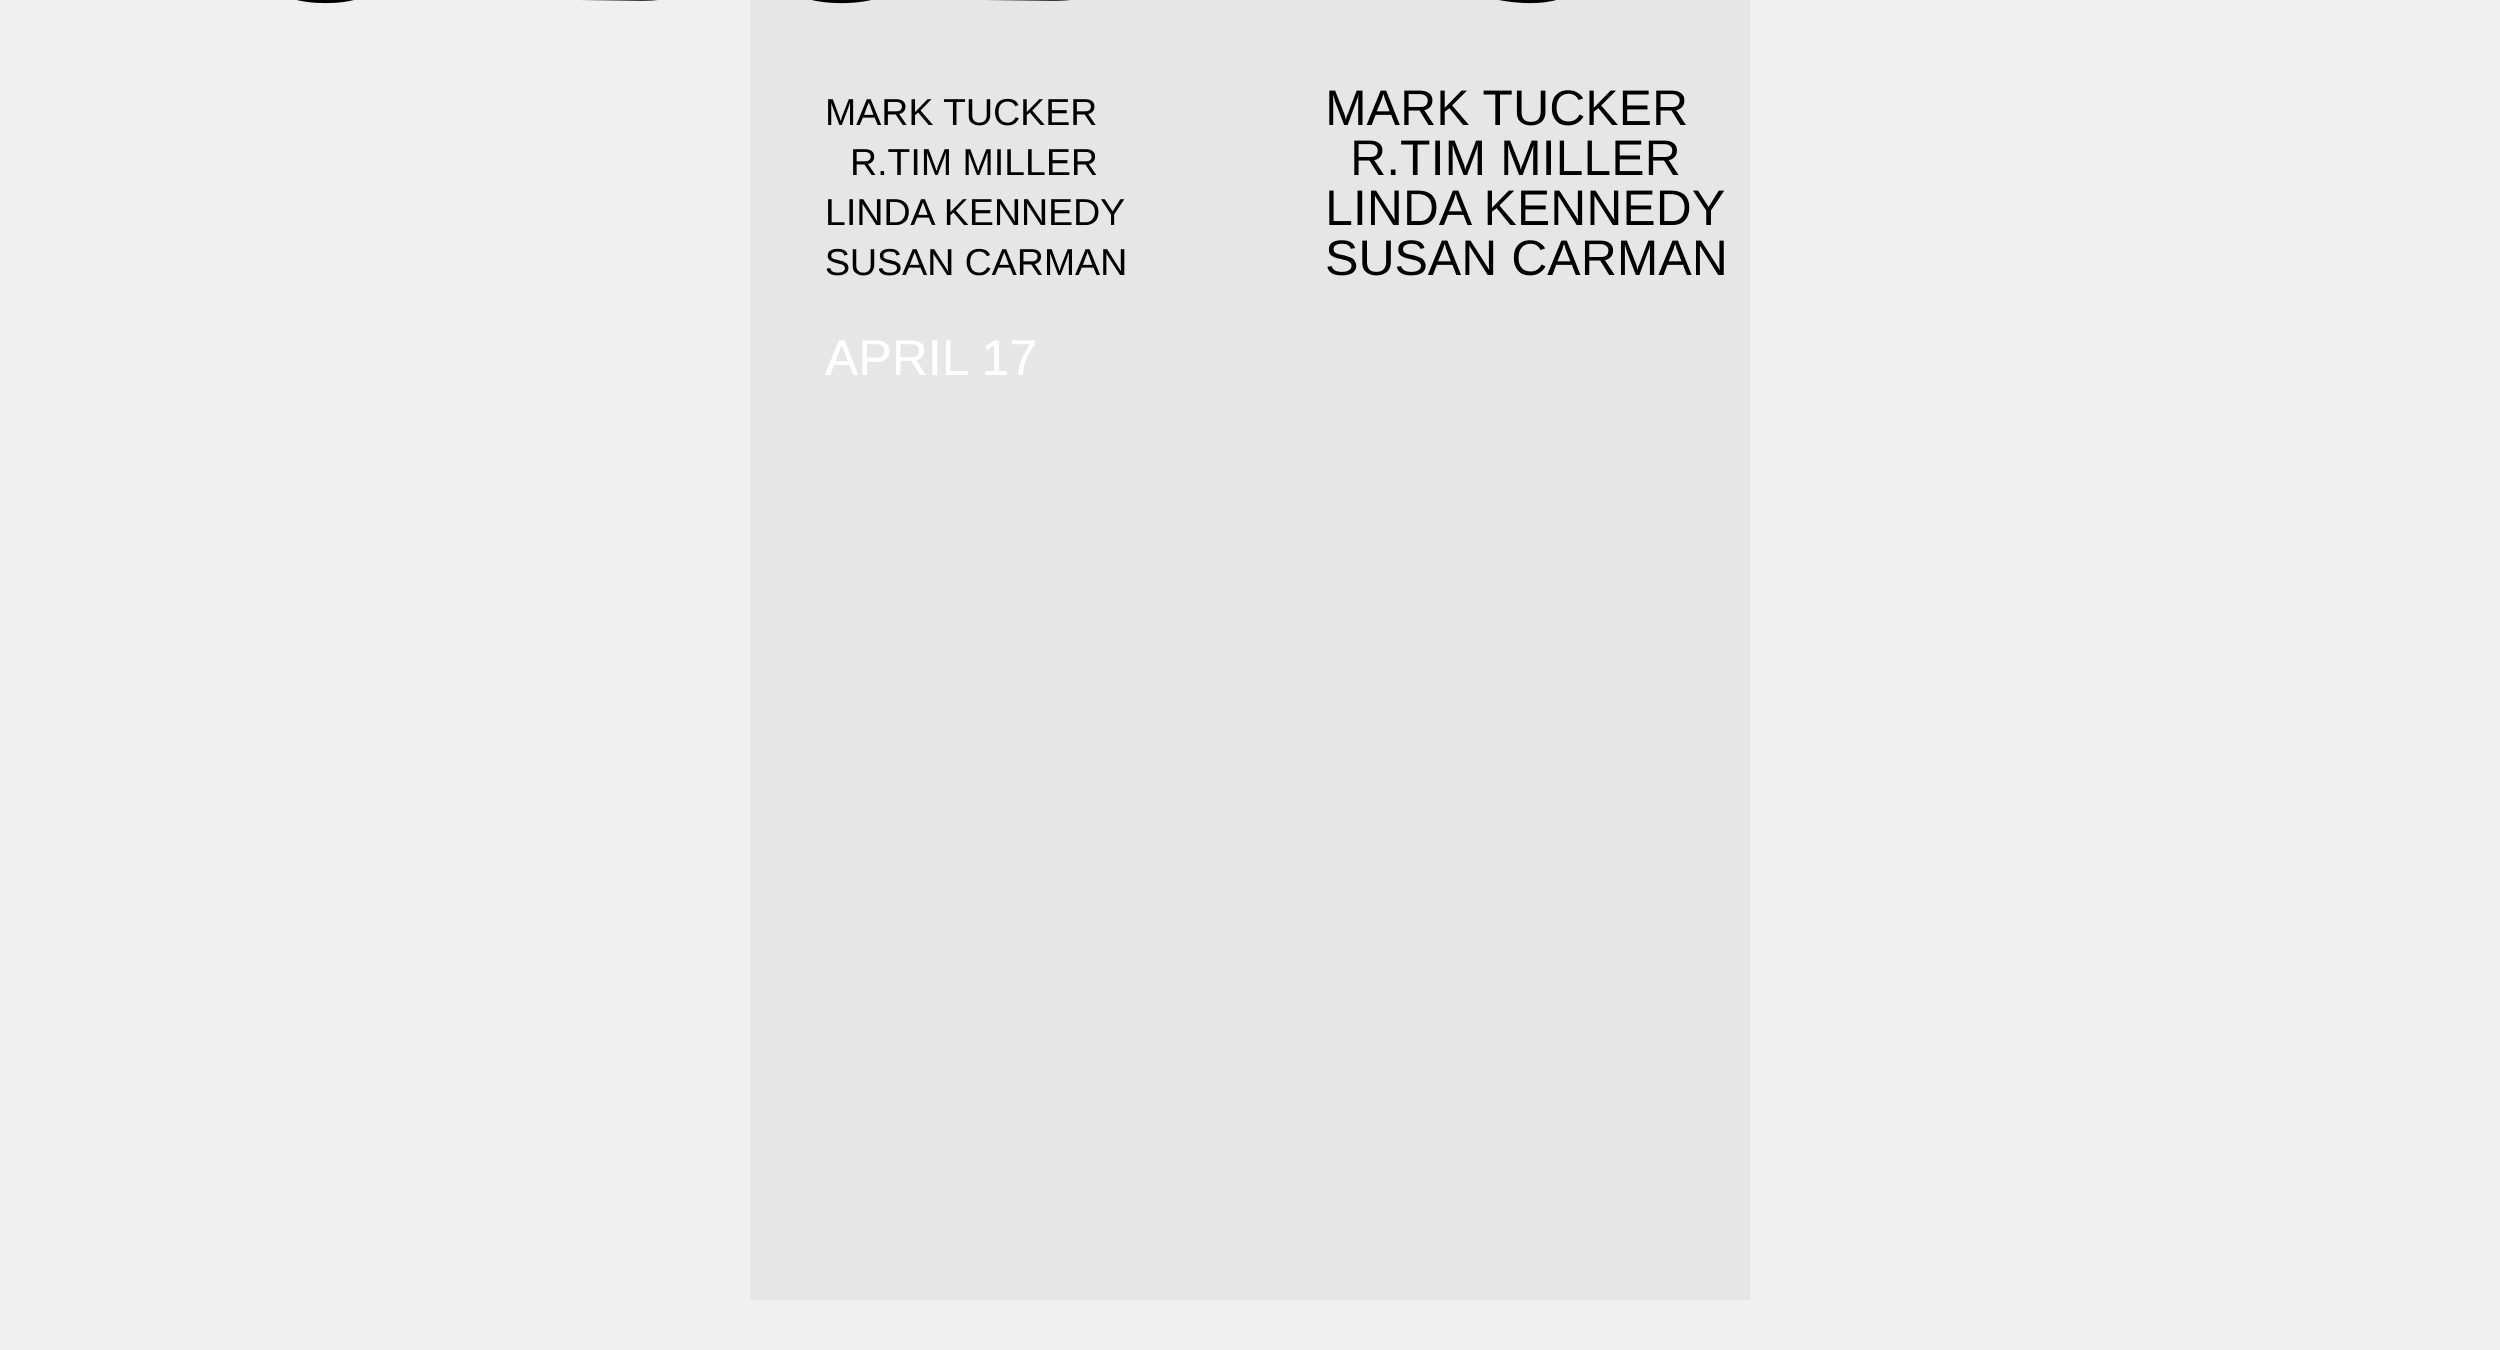
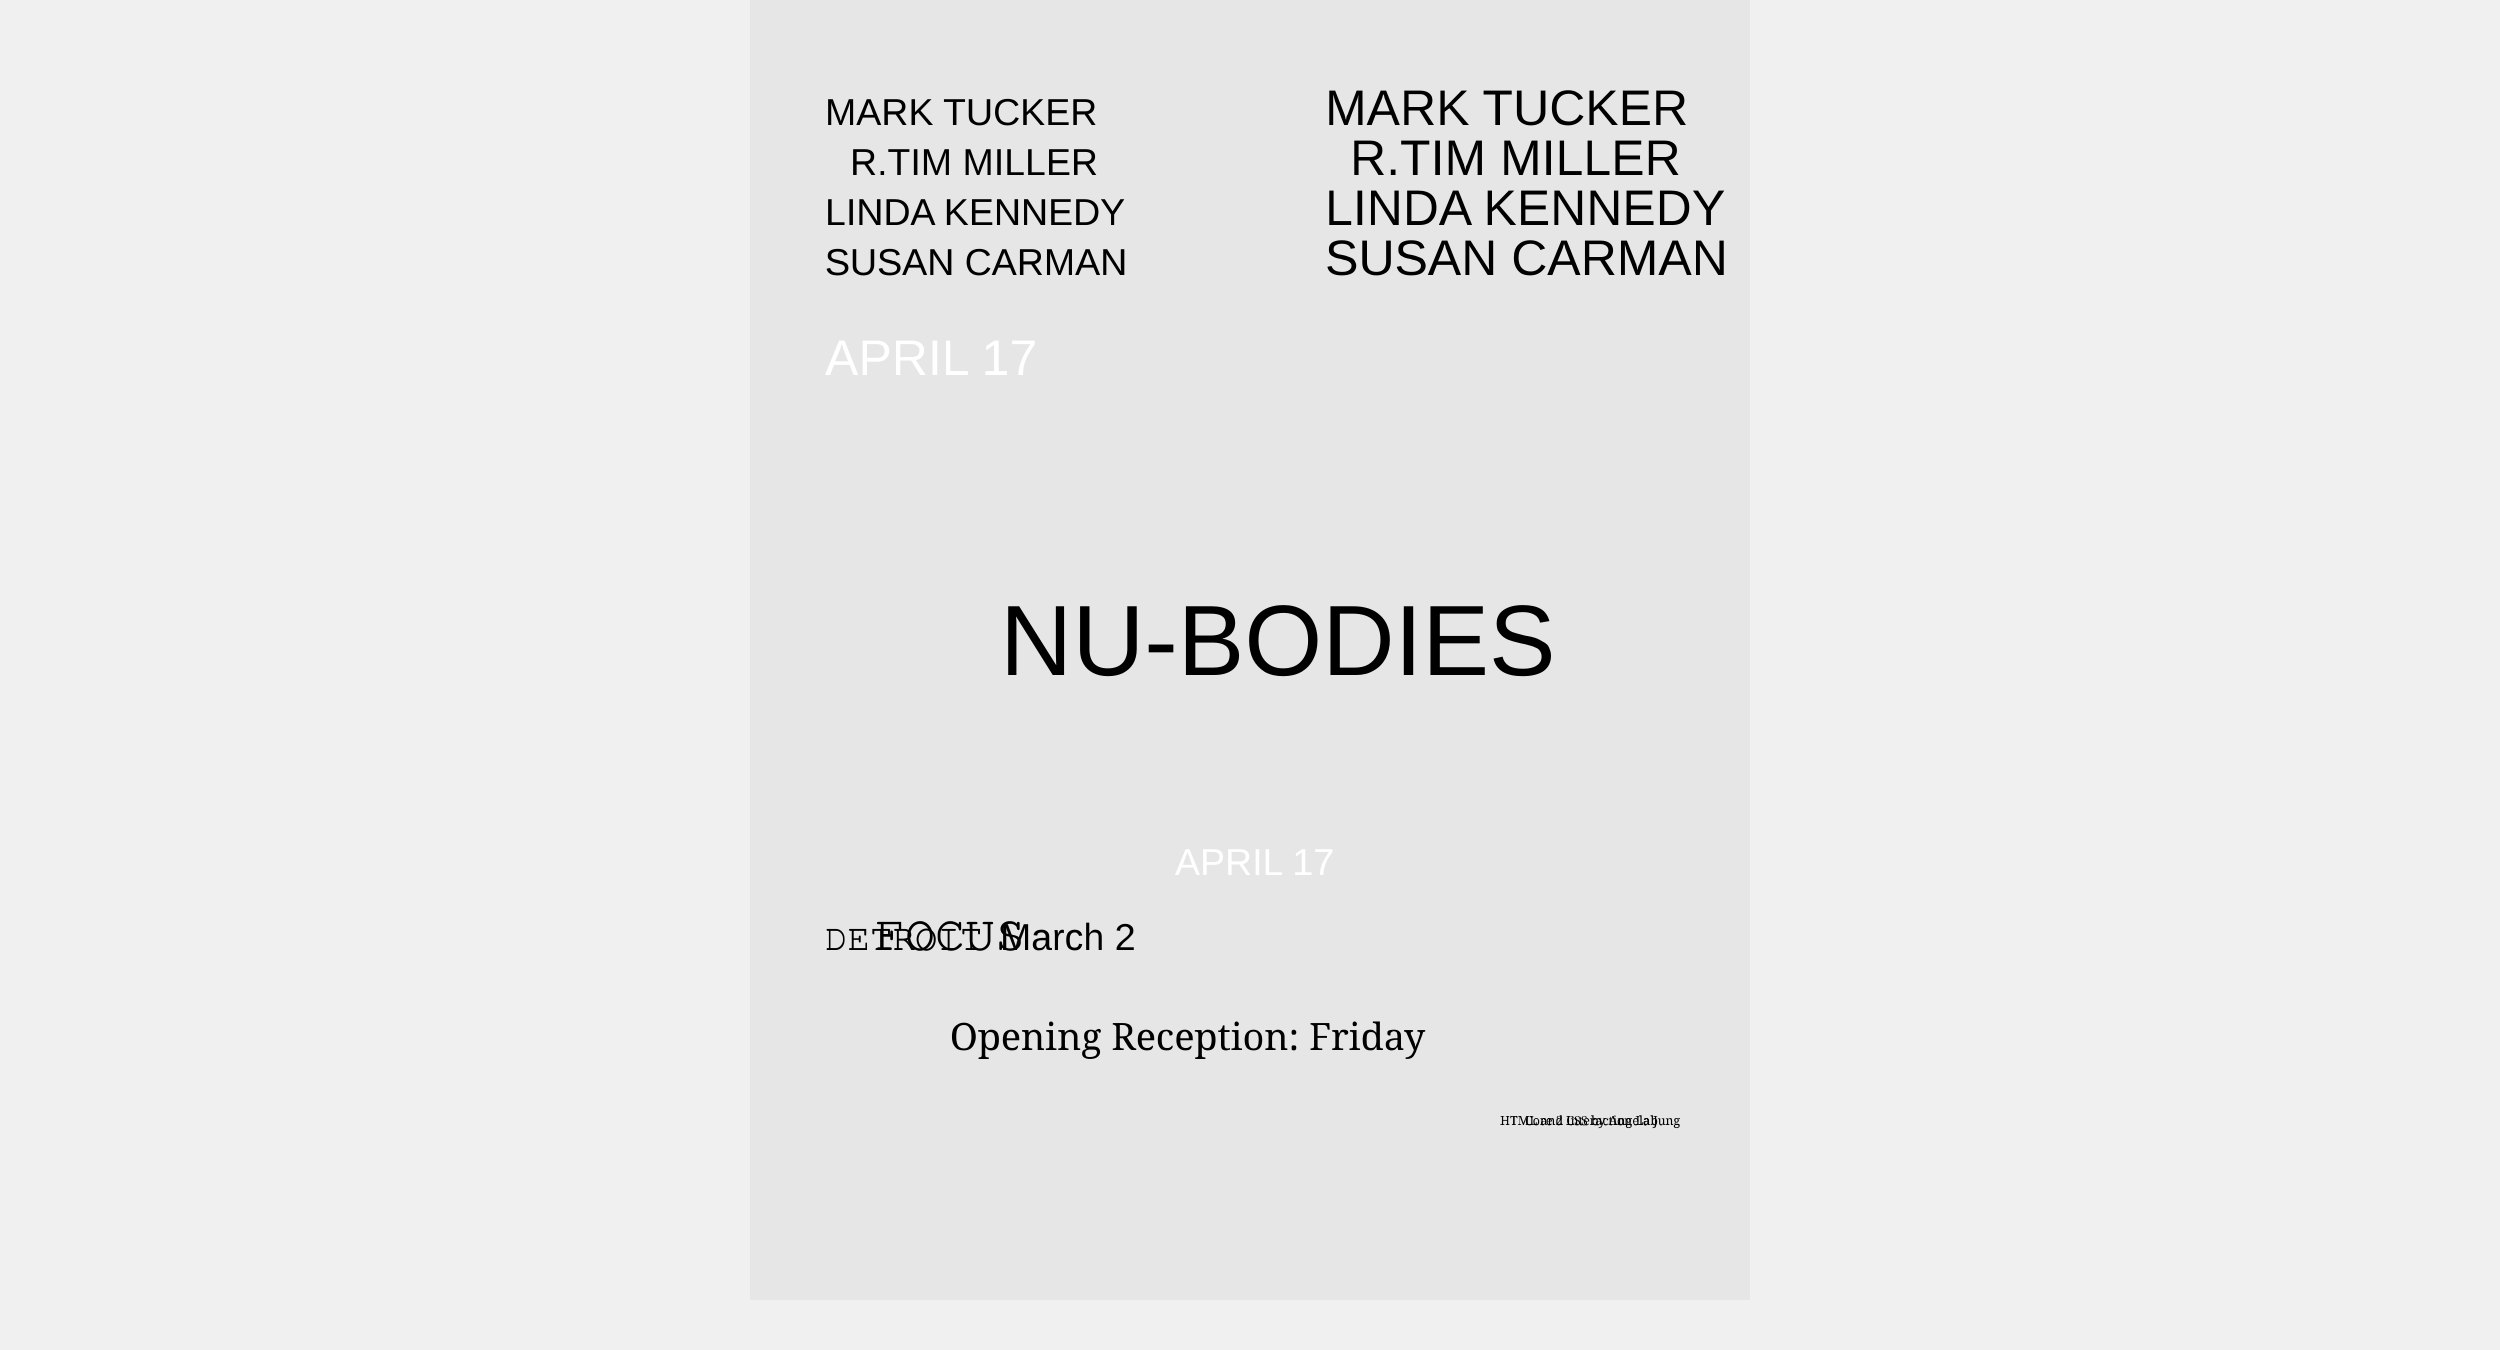
<svg xmlns="http://www.w3.org/2000/svg" width="100" height="54" viewbox="0 0 100 54">
  <rect x="30" y="0" width="40" height="52" fill="rgb(230, 230, 230)" />
  <g fill="black" font-family="Arial" font-size="1.5px">
    <text x="33" y="5">MARK TUCKER</text>
    <text x="34" y="7">R.TIM MILLER</text>
    <text x="33" y="9">LINDA KENNEDY</text>
    <text x="33" y="11">SUSAN CARMAN</text>
  </g>
  <g fill="black" font-family="Arial" font-size="2px" font="bold">
    <text x="53" y="5">MARK TUCKER</text>
    <text x="54" y="7">R.TIM MILLER</text>
    <text x="53" y="9">LINDA KENNEDY</text>
    <text x="53" y="11">SUSAN CARMAN</text>
  </g>
  <g fill="white" font-size="2px" font="bold" font-family="Arial">
    <text x="33" y="15">APRIL 17</text>
  </g>
-   <g fill="white" font-size="2px" font="bold" font-family="Arial">
-     <text x="33" y="15">APRIL 17</text>
+   <g fill="white" font-size="1.5px" font="bold" font-family="Arial">
+     <text x="47" y="35">APRIL 17</text>
  </g>
-   <text>NU-BODIES</text>
+   <g fill="black" font-size="4px" font="bold" font-family="Arial">
+     <text x="40" y="27">NU-BODIES</text>
+   </g>
+   <g fill="black" font-size="1.5px" font="bold" font-family="courier">
+     <text x="33" y="38">DETROIT</text>
+   </g>
+   <g fill="black" font-size="2px" font="bold" font-family="courier">
+     <text x="35" y="38">FOCUS</text>
+   </g>
+   <g fill="black" font-size="1.5px" font="bold" font-family="Arial">
+     <text x="40" y="38">March 2</text>
+   </g>
+   <g fill="black" font-size="1.5px" font="italic" font-family="serif">
+     <text x="38" y="42">Opening Reception: Friday</text>
+   </g>
+   <g fill="black" font-size="0.5px" font-family="serif">
+     <text x="60" y="45">HTML and CSS by Angela Jung</text>
+   </g>
+   <g fill="black" font-size="0.5px" font-family="serif">
+     <text x="61" y="45">Core 2 Interaction Lab</text>
+   </g>
</svg>
